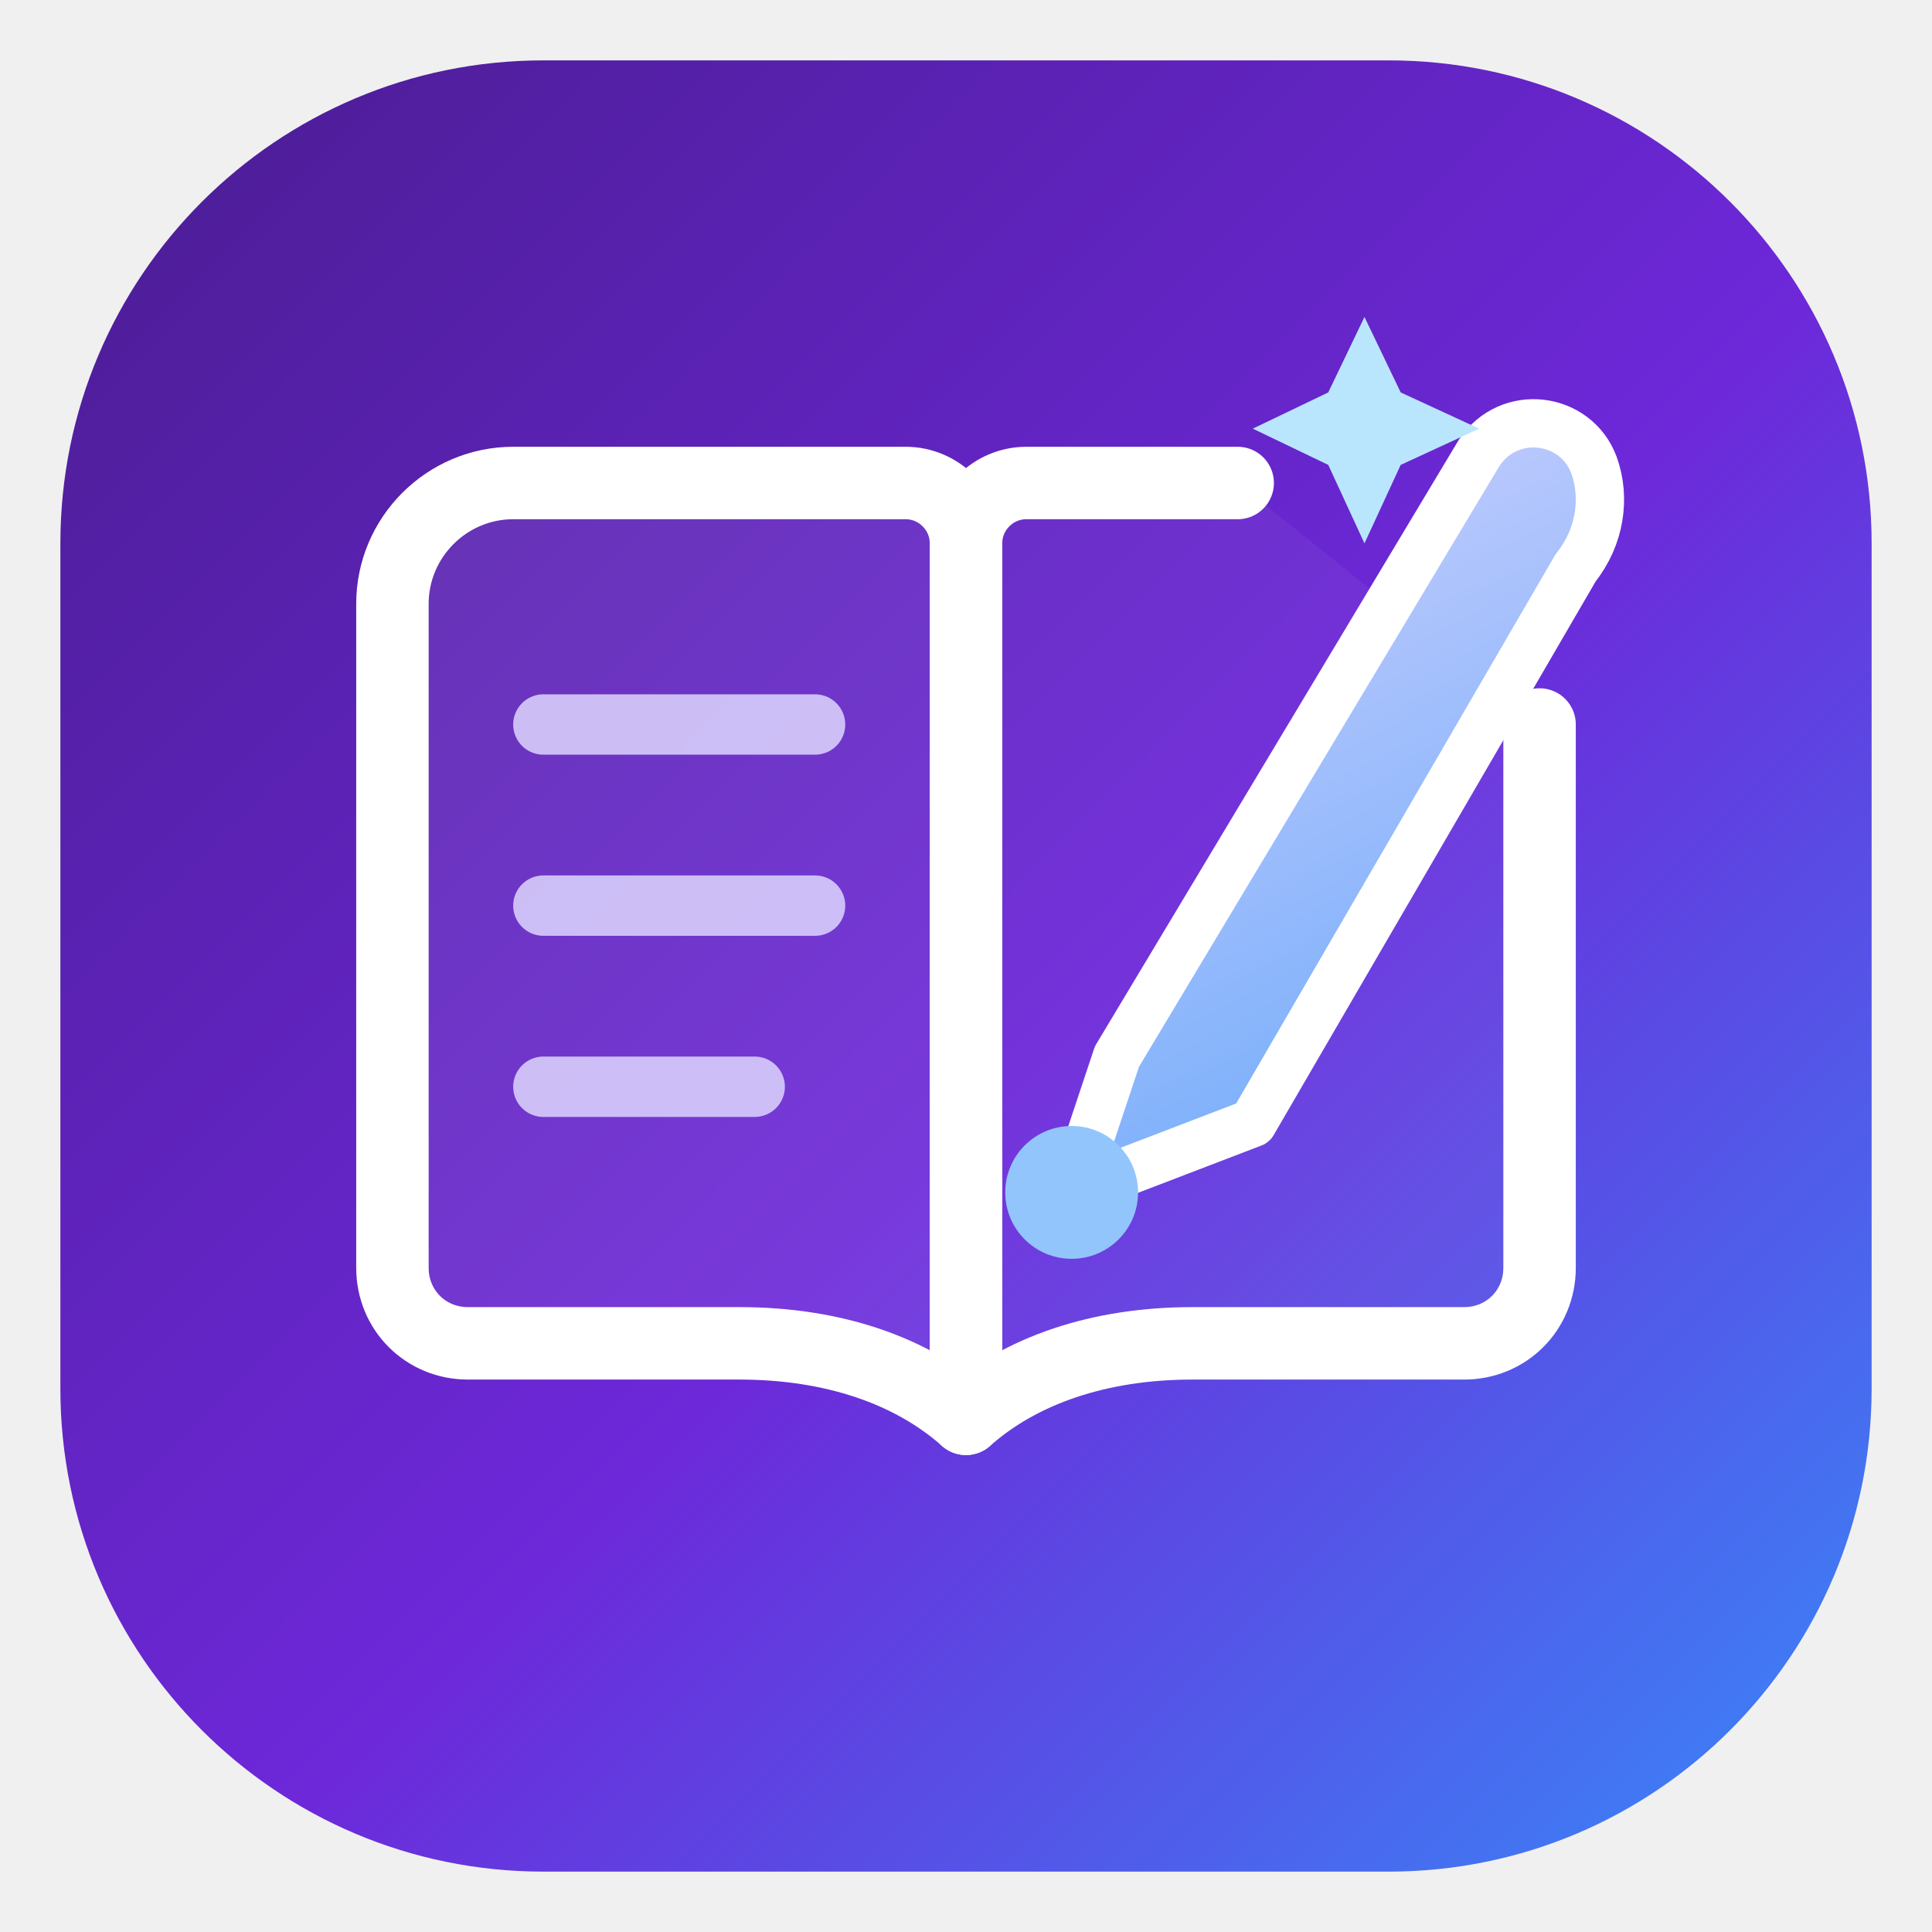
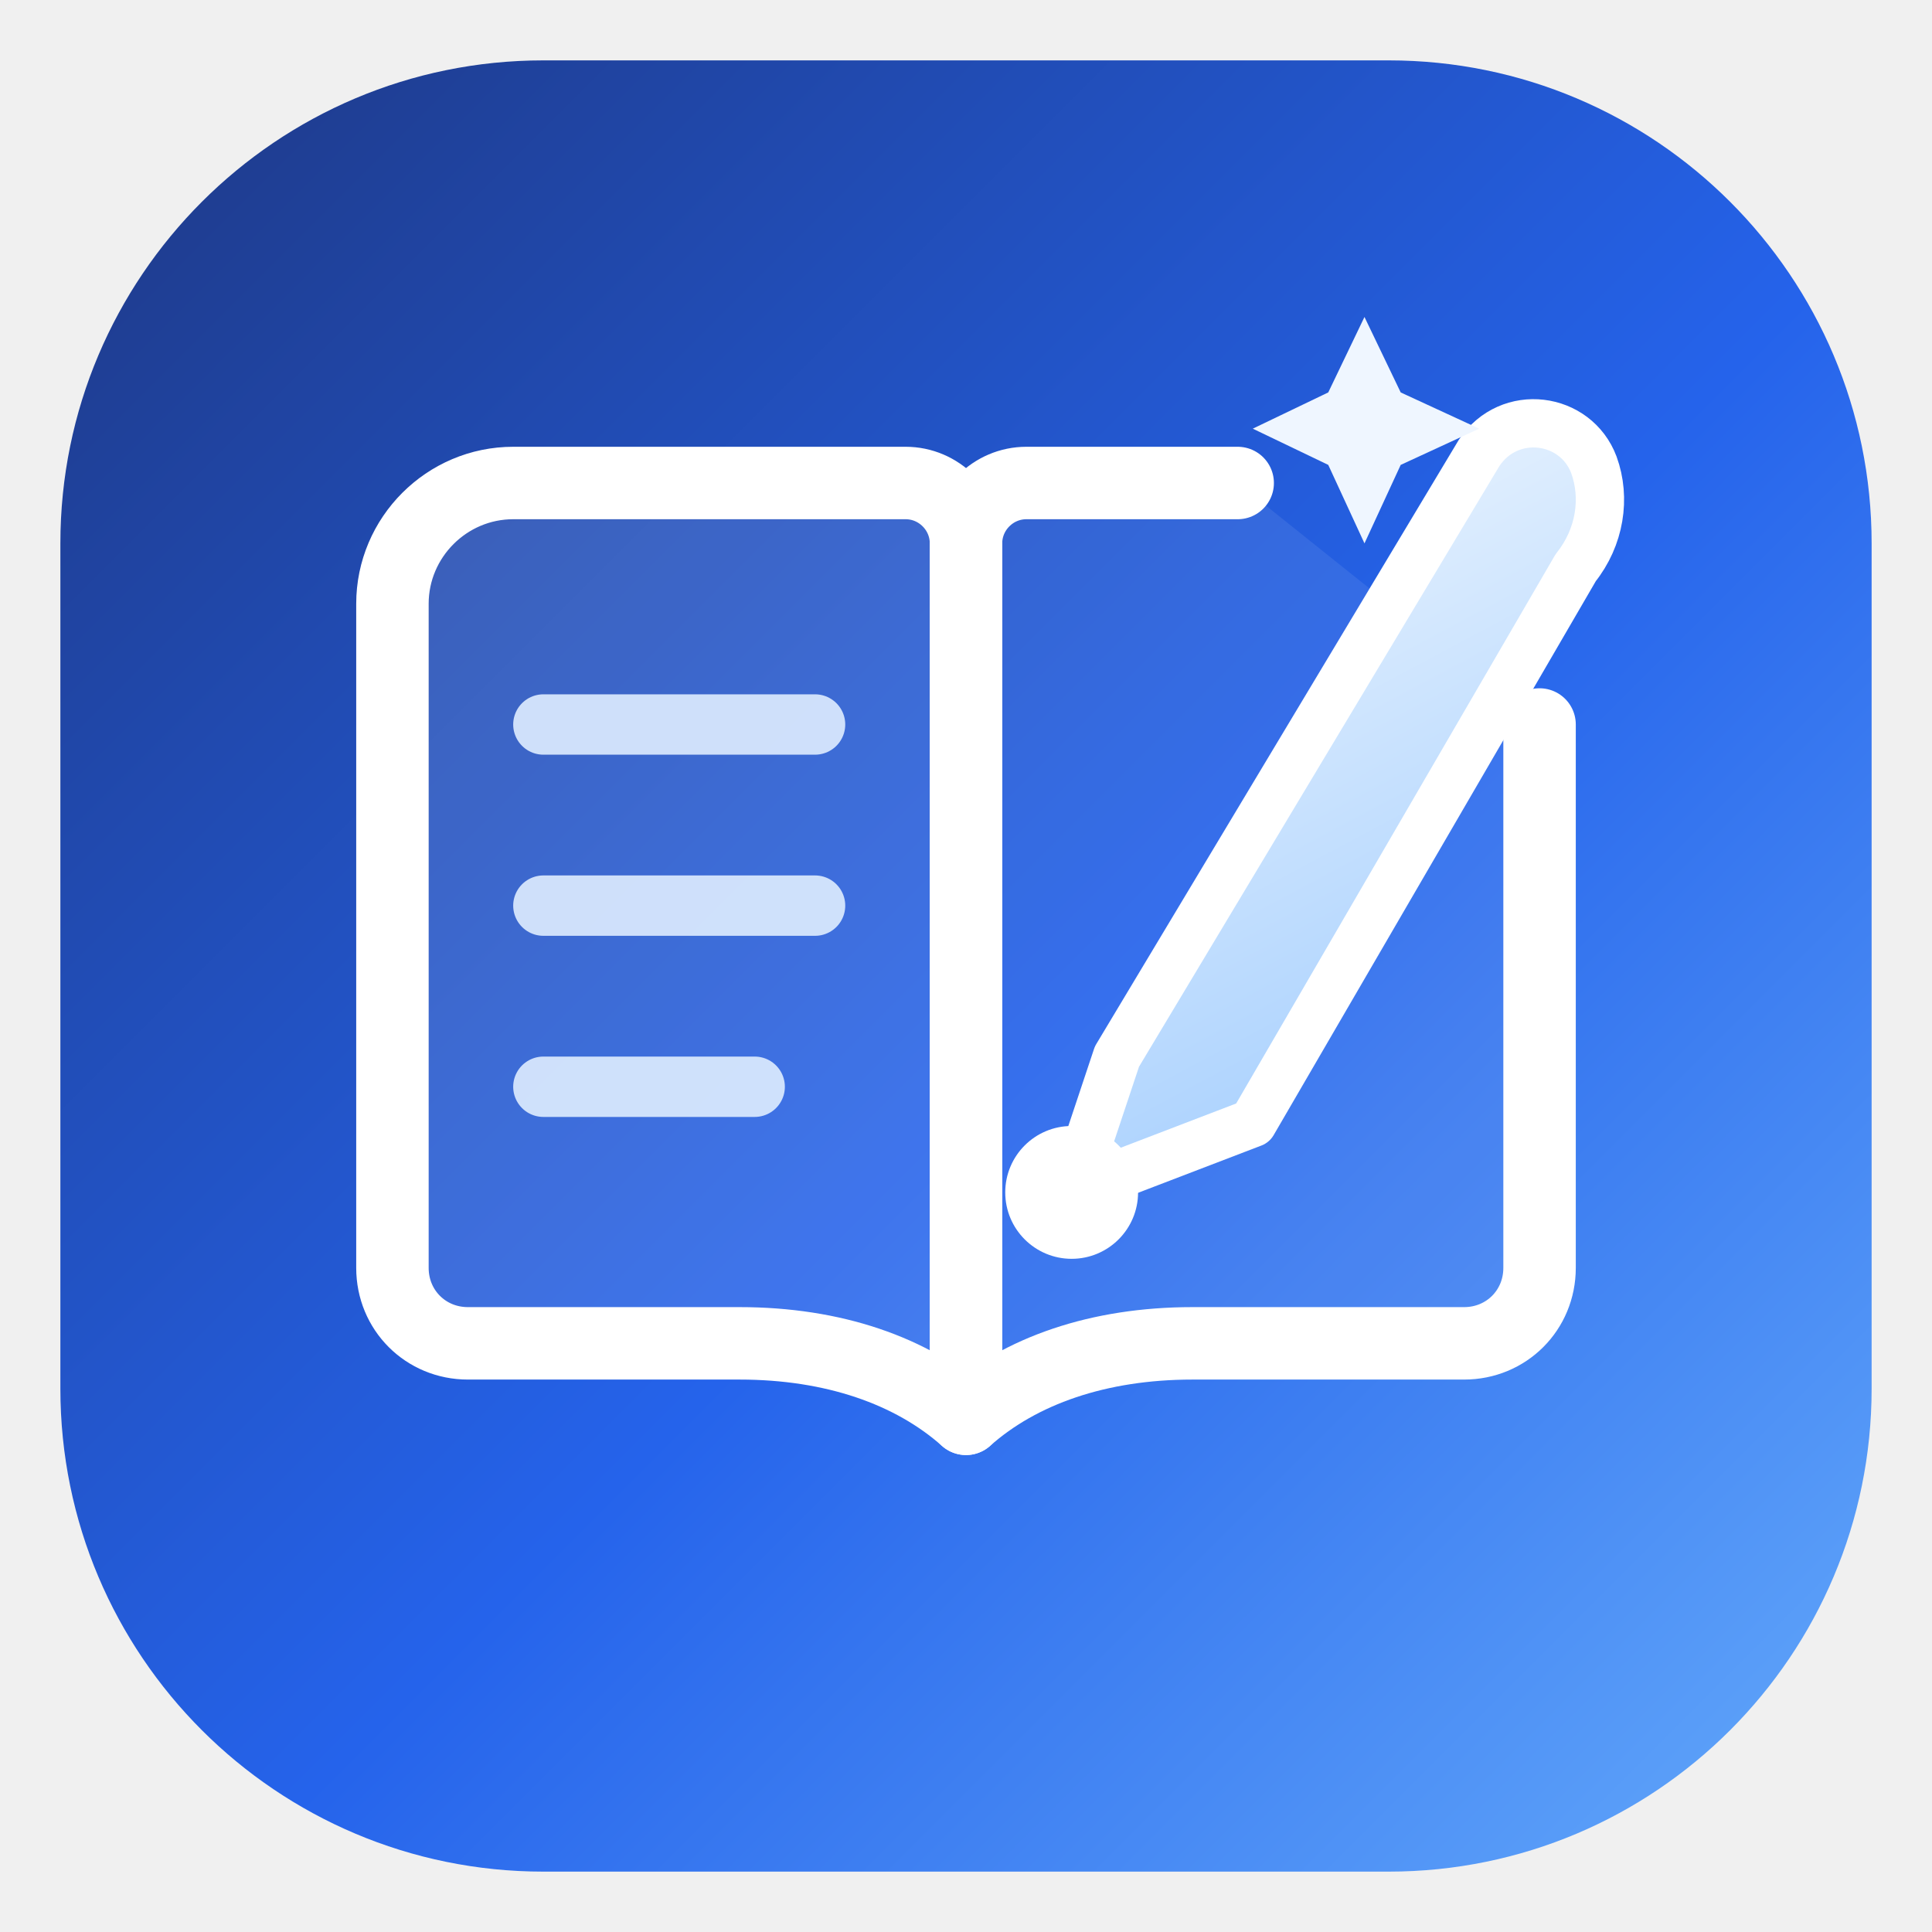
<svg xmlns="http://www.w3.org/2000/svg" viewBox="0 0 64 64" fill="none">
  <defs>
    <linearGradient id="inkoraBg" x1="4" y1="4" x2="60" y2="60" gradientUnits="userSpaceOnUse">
-       <stop offset="0%" stop-color="#4C1D95" />
-       <stop offset="55%" stop-color="#6D28D9" />
-       <stop offset="100%" stop-color="#3B82F6" />
+       <stop offset="0%" stop-color="#1E3A8A" />
+       <stop offset="55%" stop-color="#2563EB" />
+       <stop offset="100%" stop-color="#60A5FA" />
    </linearGradient>
    <linearGradient id="penGrad" x1="34" y1="12" x2="50" y2="42" gradientUnits="userSpaceOnUse">
-       <stop offset="0%" stop-color="#DDD6FE" />
-       <stop offset="100%" stop-color="#60A5FA" />
+       <stop offset="0%" stop-color="#FFFFFF" />
+       <stop offset="100%" stop-color="#93C5FD" />
    </linearGradient>
  </defs>
  <rect x="2" y="2" width="60" height="60" rx="16" fill="url(#inkoraBg)" />
-   <path d="M13 20C13 17.8 14.8 16 17 16H30C31.1 16 32 16.9 32 18V47C30.2 45.4 27.6 44.5 24.5 44.5H15.5C14.1 44.5 13 43.4 13 42V20Z" stroke="white" stroke-width="2.4" stroke-linejoin="round" fill="rgba(255,255,255,0.08)" />
-   <path d="M51 24V42C51 43.4 49.9 44.5 48.5 44.5H39.5C36.4 44.5 33.8 45.4 32 47V18C32 16.9 32.9 16 34 16H41" stroke="white" stroke-width="2.4" stroke-linecap="round" stroke-linejoin="round" fill="rgba(255,255,255,0.05)" />
-   <path d="M18 24H27M18 30H27M18 36H25" stroke="#DDD6FE" stroke-width="2" stroke-linecap="round" opacity="0.85" />
+   <path d="M13 20C13 17.8 14.8 16 17 16H30C31.1 16 32 16.9 32 18V47C30.2 45.4 27.6 44.5 24.5 44.5H15.5C14.1 44.5 13 43.4 13 42V20Z" stroke="white" stroke-width="2.4" stroke-linejoin="round" fill="rgba(255,255,255,0.12)" />
+   <path d="M51 24V42C51 43.4 49.9 44.5 48.5 44.5H39.5C36.4 44.5 33.8 45.4 32 47V18C32 16.9 32.9 16 34 16H41" stroke="white" stroke-width="2.4" stroke-linecap="round" stroke-linejoin="round" fill="rgba(255,255,255,0.08)" />
+   <path d="M18 24H27M18 30H27M18 36H25" stroke="#DBEAFE" stroke-width="2" stroke-linecap="round" opacity="0.92" />
  <path d="M37 35L49 15C50 13.5 52.2 13.8 52.8 15.4C53.2 16.5 53 17.8 52.2 18.8L41.5 37.2L35.5 39.5L37 35Z" fill="url(#penGrad)" stroke="white" stroke-width="1.6" stroke-linejoin="round" />
-   <circle cx="35.5" cy="39.5" r="2.2" fill="#93C5FD" />
-   <path d="M44 13L45.2 10.5L46.4 13L49 14.2L46.4 15.4L45.2 18L44 15.4L41.5 14.2L44 13Z" fill="#BAE6FD" />
+   <circle cx="35.5" cy="39.5" r="2.2" fill="#FFFFFF" />
+   <path d="M44 13L45.2 10.5L46.4 13L49 14.2L46.4 15.4L45.2 18L44 15.4L41.5 14.2L44 13Z" fill="#EFF6FF" />
</svg>
